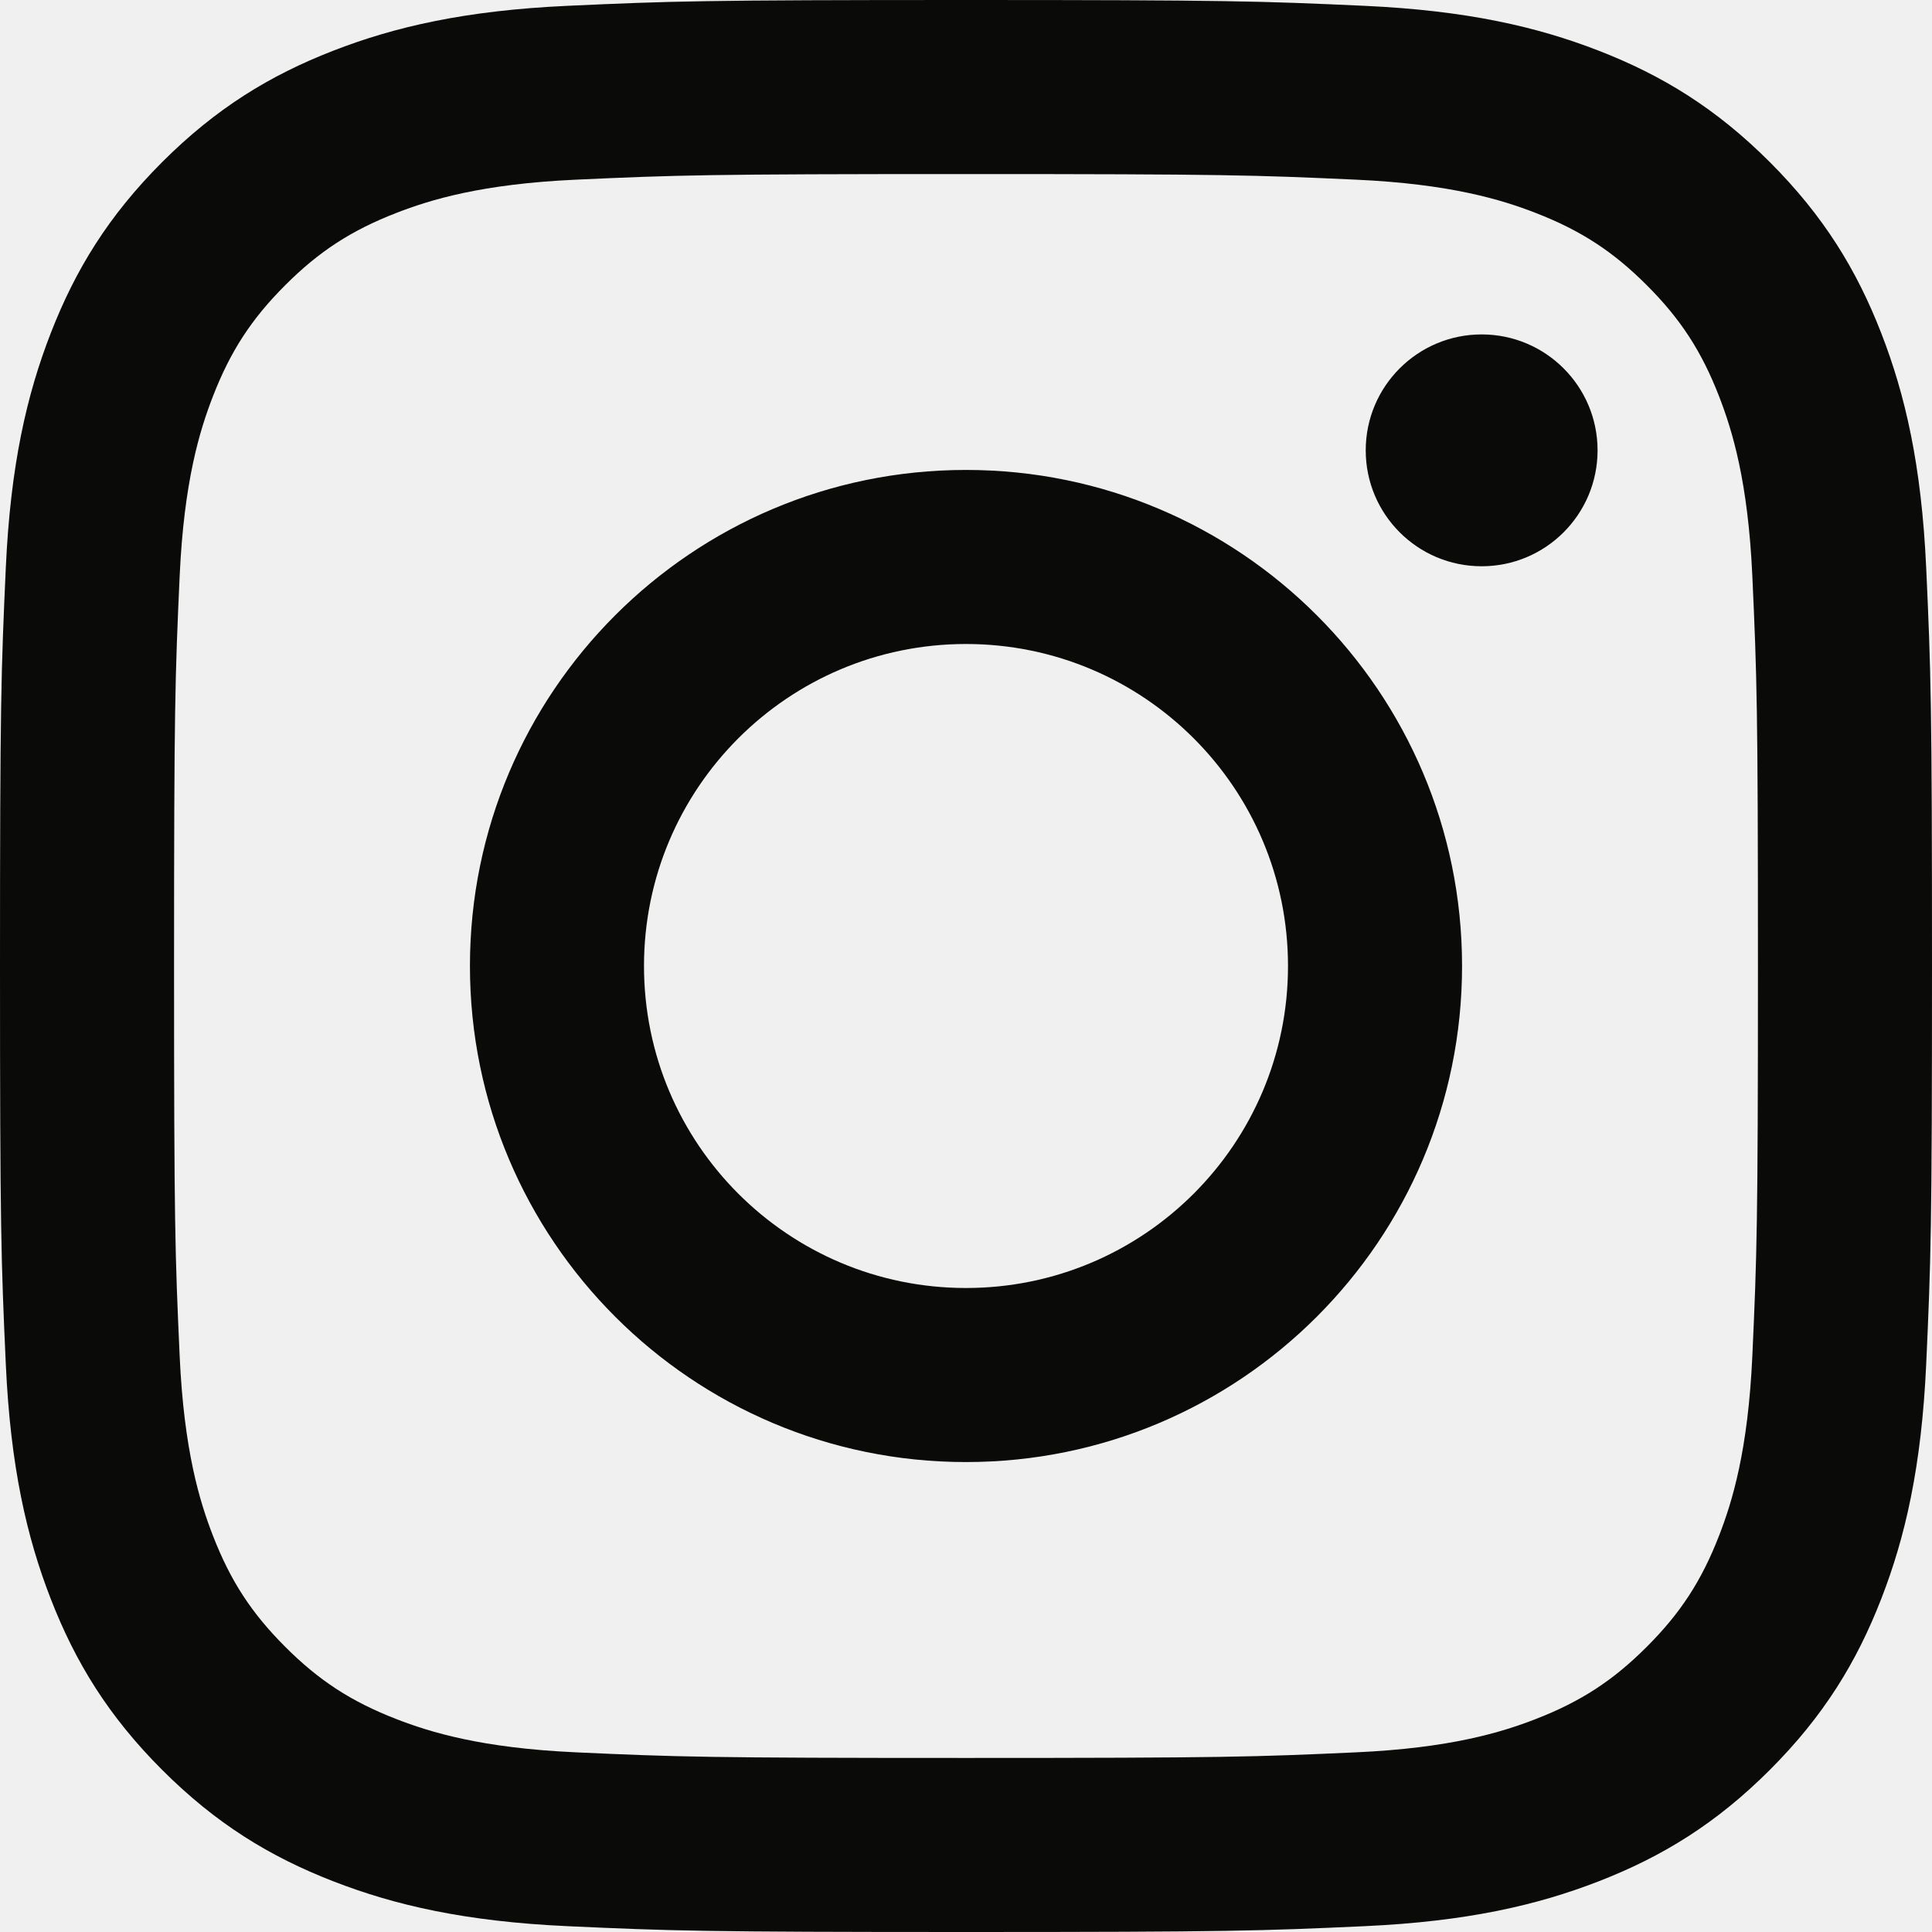
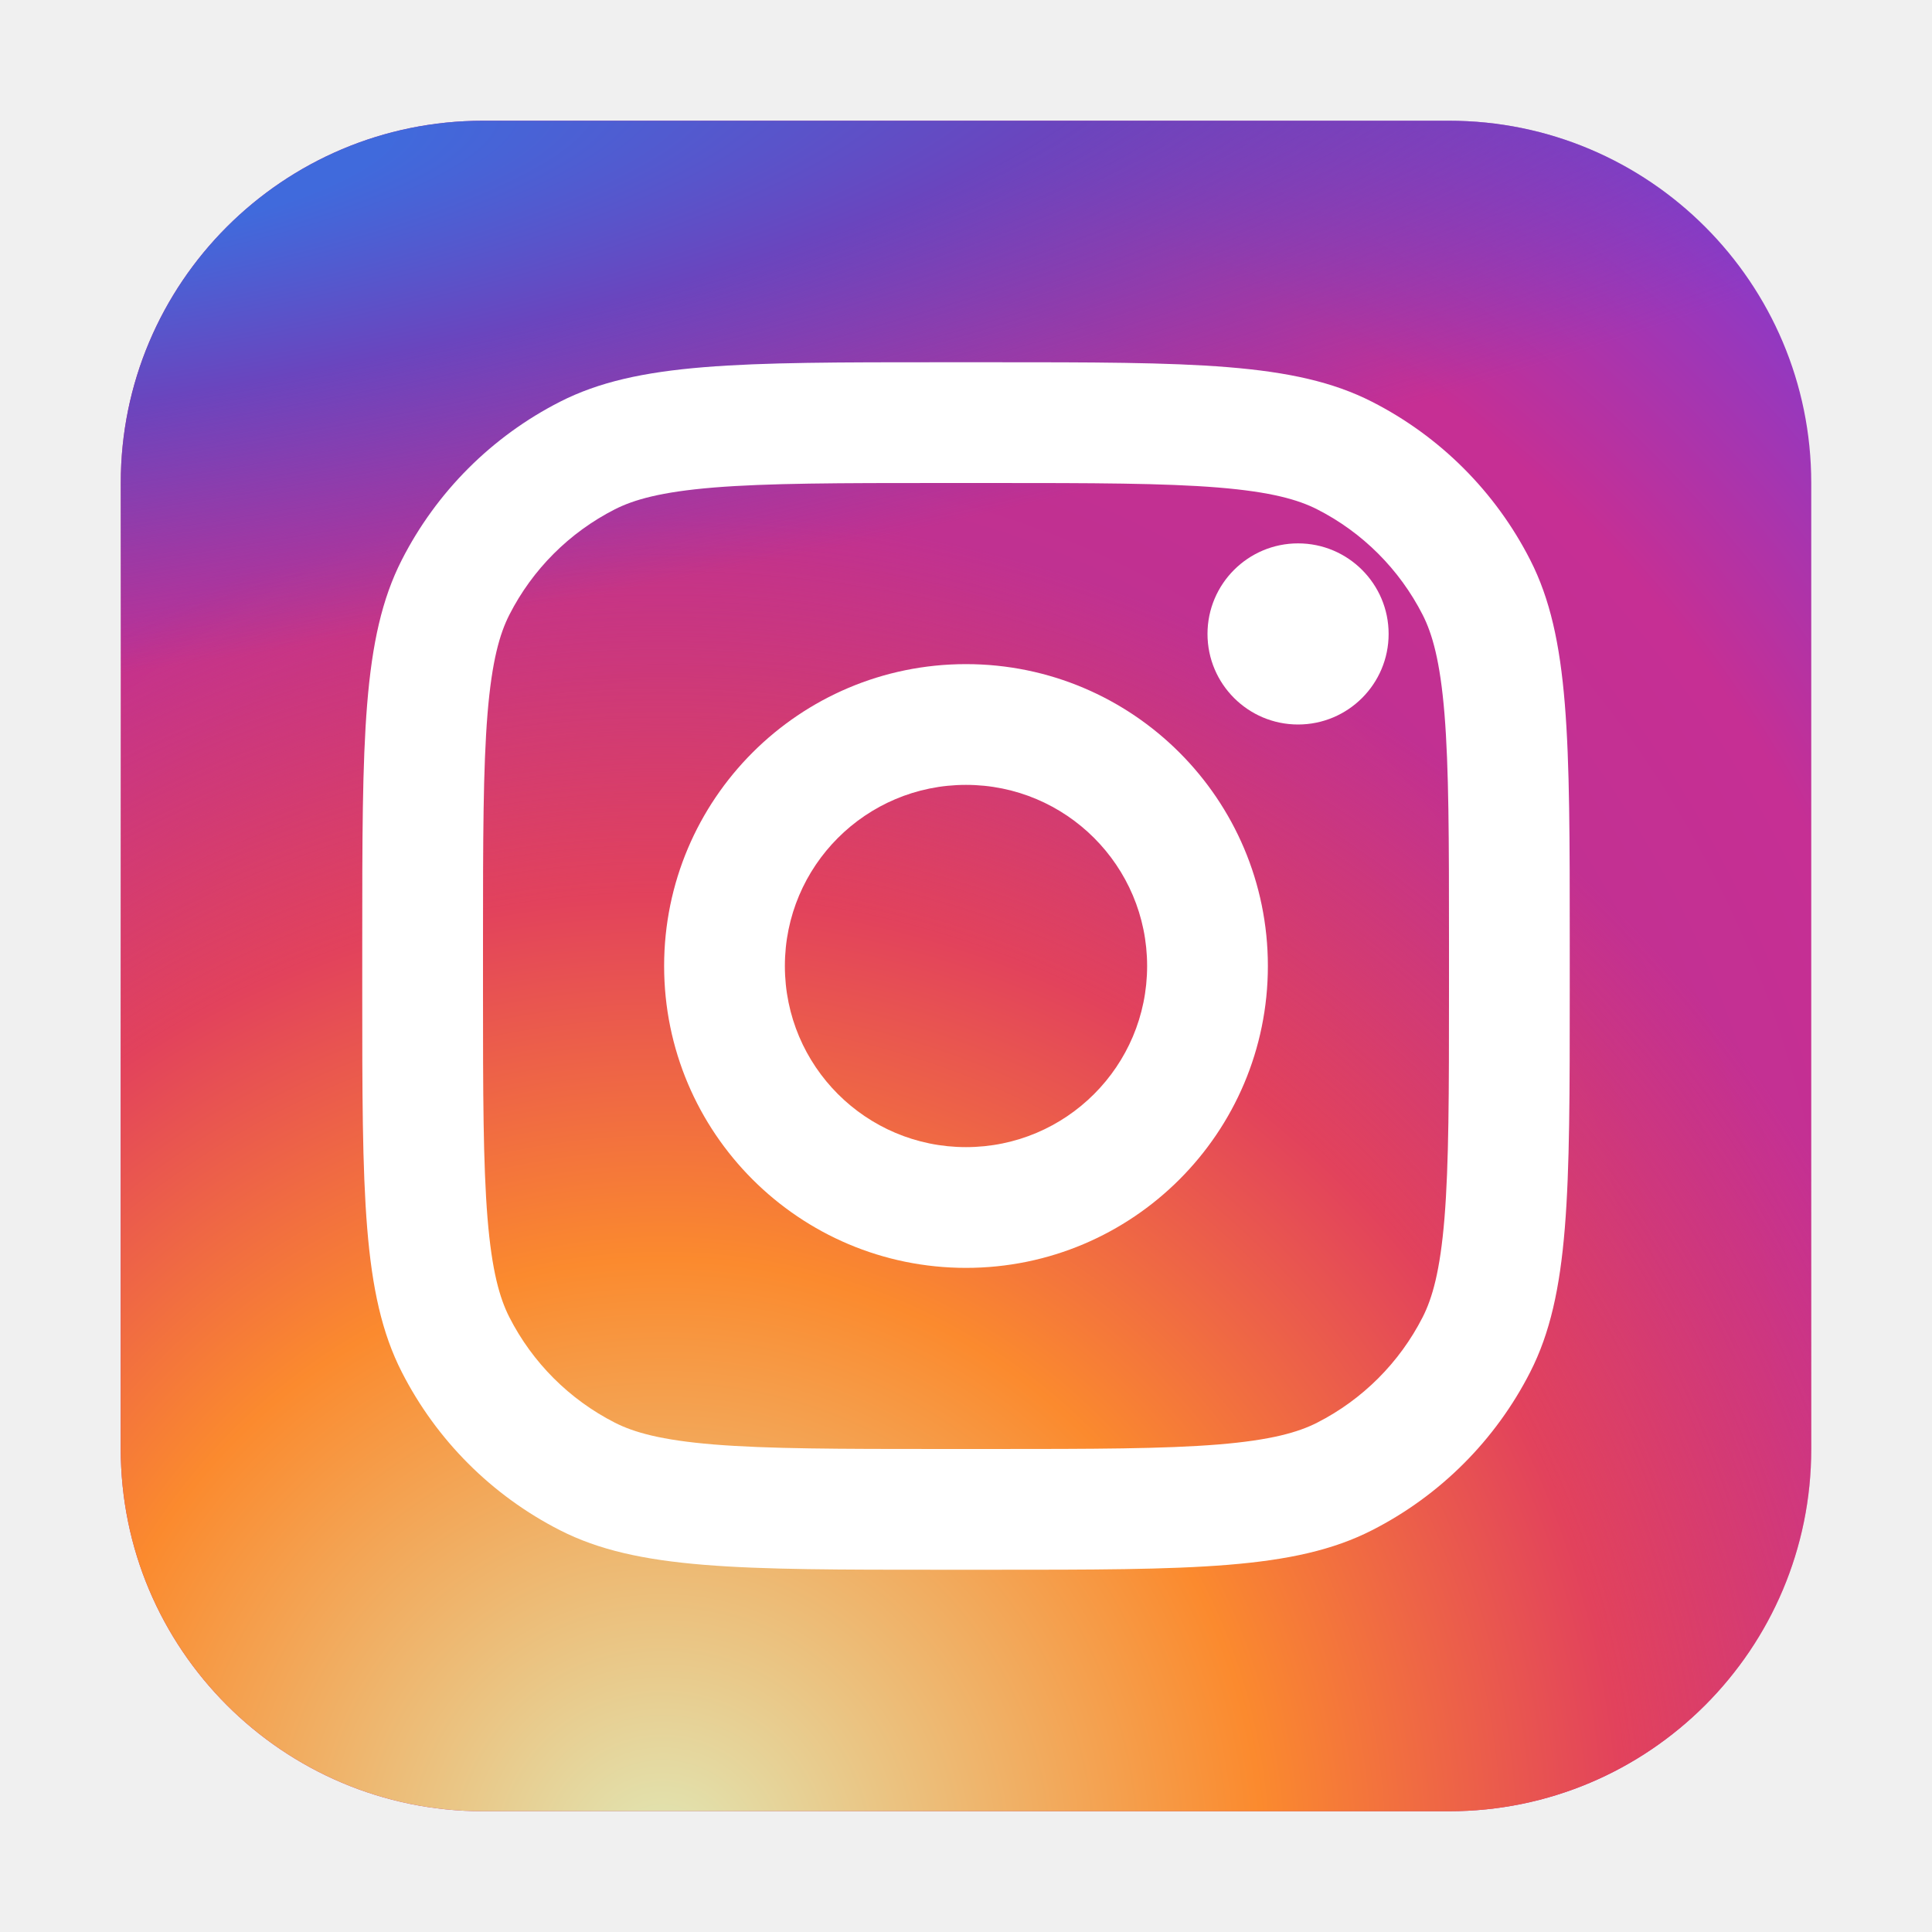
- <svg xmlns="http://www.w3.org/2000/svg" width="256" height="256" preserveAspectRatio="xMidYMid" viewBox="0 0 256 256">
-   <path fill="#0A0A08" d="M128 23.064c34.177 0 38.225.13 51.722.745 12.48.57 19.258 2.655 23.769 4.408 5.974 2.322 10.238 5.096 14.717 9.575 4.48 4.479 7.253 8.743 9.575 14.717 1.753 4.511 3.838 11.289 4.408 23.768.615 13.498.745 17.546.745 51.723 0 34.178-.13 38.226-.745 51.723-.57 12.48-2.655 19.257-4.408 23.768-2.322 5.974-5.096 10.239-9.575 14.718-4.479 4.479-8.743 7.253-14.717 9.574-4.511 1.753-11.289 3.839-23.769 4.408-13.495.616-17.543.746-51.722.746-34.18 0-38.228-.13-51.723-.746-12.48-.57-19.257-2.655-23.768-4.408-5.974-2.321-10.239-5.095-14.718-9.574-4.479-4.48-7.253-8.744-9.574-14.718-1.753-4.51-3.839-11.288-4.408-23.768-.616-13.497-.746-17.545-.746-51.723 0-34.177.13-38.225.746-51.722.57-12.48 2.655-19.258 4.408-23.769 2.321-5.974 5.095-10.238 9.574-14.717 4.48-4.48 8.744-7.253 14.718-9.575 4.51-1.753 11.288-3.838 23.768-4.408 13.497-.615 17.545-.745 51.723-.745M128 0C93.237 0 88.878.147 75.226.77c-13.625.622-22.93 2.786-31.071 5.95-8.418 3.271-15.556 7.648-22.672 14.764C14.367 28.6 9.991 35.738 6.72 44.155 3.555 52.297 1.392 61.602.77 75.226.147 88.878 0 93.237 0 128c0 34.763.147 39.122.77 52.774.622 13.625 2.785 22.93 5.95 31.071 3.27 8.417 7.647 15.556 14.763 22.672 7.116 7.116 14.254 11.492 22.672 14.763 8.142 3.165 17.446 5.328 31.07 5.95 13.653.623 18.012.77 52.775.77s39.122-.147 52.774-.77c13.624-.622 22.929-2.785 31.07-5.95 8.418-3.27 15.556-7.647 22.672-14.763 7.116-7.116 11.493-14.254 14.764-22.672 3.164-8.142 5.328-17.446 5.95-31.07.623-13.653.77-18.012.77-52.775s-.147-39.122-.77-52.774c-.622-13.624-2.786-22.929-5.95-31.07-3.271-8.418-7.648-15.556-14.764-22.672C227.4 14.368 220.262 9.99 211.845 6.72c-8.142-3.164-17.447-5.328-31.071-5.95C167.122.147 162.763 0 128 0Zm0 62.27C91.698 62.27 62.27 91.7 62.27 128c0 36.302 29.428 65.73 65.73 65.73 36.301 0 65.73-29.428 65.73-65.73 0-36.301-29.429-65.73-65.73-65.73Zm0 108.397c-23.564 0-42.667-19.103-42.667-42.667S104.436 85.333 128 85.333s42.667 19.103 42.667 42.667-19.103 42.667-42.667 42.667Zm83.686-110.994c0 8.484-6.876 15.36-15.36 15.36-8.483 0-15.36-6.876-15.36-15.36 0-8.483 6.877-15.36 15.36-15.36 8.484 0 15.36 6.877 15.36 15.36Z" />
+ <svg xmlns="http://www.w3.org/2000/svg" width="800px" height="800px" viewBox="0 0 32 32" fill="none">
+   <rect x="2" y="2" width="28" height="28" rx="6" fill="url(#paint0_radial_87_7153)" />
+   <rect x="2" y="2" width="28" height="28" rx="6" fill="url(#paint1_radial_87_7153)" />
+   <rect x="2" y="2" width="28" height="28" rx="6" fill="url(#paint2_radial_87_7153)" />
+   <path d="M23 10.5C23 11.328 22.328 12 21.5 12C20.672 12 20 11.328 20 10.5C20 9.672 20.672 9 21.5 9C22.328 9 23 9.672 23 10.5Z" fill="white" />
+   <path fill-rule="evenodd" clip-rule="evenodd" d="M16 21C18.761 21 21 18.761 21 16C21 13.239 18.761 11 16 11C13.239 11 11 13.239 11 16C11 18.761 13.239 21 16 21ZM16 19C17.657 19 19 17.657 19 16C19 14.343 17.657 13 16 13C14.343 13 13 14.343 13 16C13 17.657 14.343 19 16 19Z" fill="white" />
+   <path fill-rule="evenodd" clip-rule="evenodd" d="M6 15.6C6 12.24 6 10.559 6.654 9.276C7.229 8.147 8.147 7.229 9.276 6.654C10.559 6 12.24 6 15.6 6H16.4C19.76 6 21.441 6 22.724 6.654C23.853 7.229 24.771 8.147 25.346 9.276C26 10.559 26 12.24 26 15.6V16.4C26 19.76 26 21.441 25.346 22.724C24.771 23.853 23.853 24.771 22.724 25.346C21.441 26 19.76 26 16.4 26H15.6C12.24 26 10.559 26 9.276 25.346C8.147 24.771 7.229 23.853 6.654 22.724C6 21.441 6 19.76 6 16.4V15.6ZM15.6 8H16.4C18.113 8 19.278 8.002 20.178 8.075C21.055 8.147 21.503 8.277 21.816 8.436C22.569 8.819 23.18 9.431 23.564 10.184C23.723 10.497 23.853 10.945 23.925 11.822C23.998 12.722 24 13.887 24 15.6V16.4C24 18.113 23.998 19.278 23.925 20.178C23.853 21.055 23.723 21.503 23.564 21.816C23.18 22.569 22.569 23.18 21.816 23.564C21.503 23.723 21.055 23.853 20.178 23.925C19.278 23.998 18.113 24 16.4 24H15.6C13.887 24 12.722 23.998 11.822 23.925C10.945 23.853 10.497 23.723 10.184 23.564C9.431 23.18 8.819 22.569 8.436 21.816C8.277 21.503 8.147 21.055 8.075 20.178C8.002 19.278 8 18.113 8 16.4V15.6C8 13.887 8.002 12.722 8.075 11.822C8.147 10.945 8.277 10.497 8.436 10.184C8.819 9.431 9.431 8.819 10.184 8.436C10.497 8.277 10.945 8.147 11.822 8.075C12.722 8.002 13.887 8 15.6 8Z" fill="white" />
+   <defs>
+     <radialGradient id="paint0_radial_87_7153" cx="0" cy="0" r="1" gradientUnits="userSpaceOnUse" gradientTransform="translate(12 23) rotate(-55.3758) scale(25.5196)">
+       <stop stop-color="#B13589" />
+       <stop offset="0.793" stop-color="#C62F94" />
+       <stop offset="1" stop-color="#8A3AC8" />
+     </radialGradient>
+     <radialGradient id="paint1_radial_87_7153" cx="0" cy="0" r="1" gradientUnits="userSpaceOnUse" gradientTransform="translate(11 31) rotate(-65.1363) scale(22.5942)">
+       <stop stop-color="#E0E8B7" />
+       <stop offset="0.445" stop-color="#FB8A2E" />
+       <stop offset="0.715" stop-color="#E2425C" />
+       <stop offset="1" stop-color="#E2425C" stop-opacity="0" />
+     </radialGradient>
+     <radialGradient id="paint2_radial_87_7153" cx="0" cy="0" r="1" gradientUnits="userSpaceOnUse" gradientTransform="translate(0.500002 3) rotate(-8.1301) scale(38.8909 8.31836)">
+       <stop offset="0.157" stop-color="#406ADC" />
+       <stop offset="0.468" stop-color="#6A45BE" />
+       <stop offset="1" stop-color="#6A45BE" stop-opacity="0" />
+     </radialGradient>
+   </defs>
</svg>
